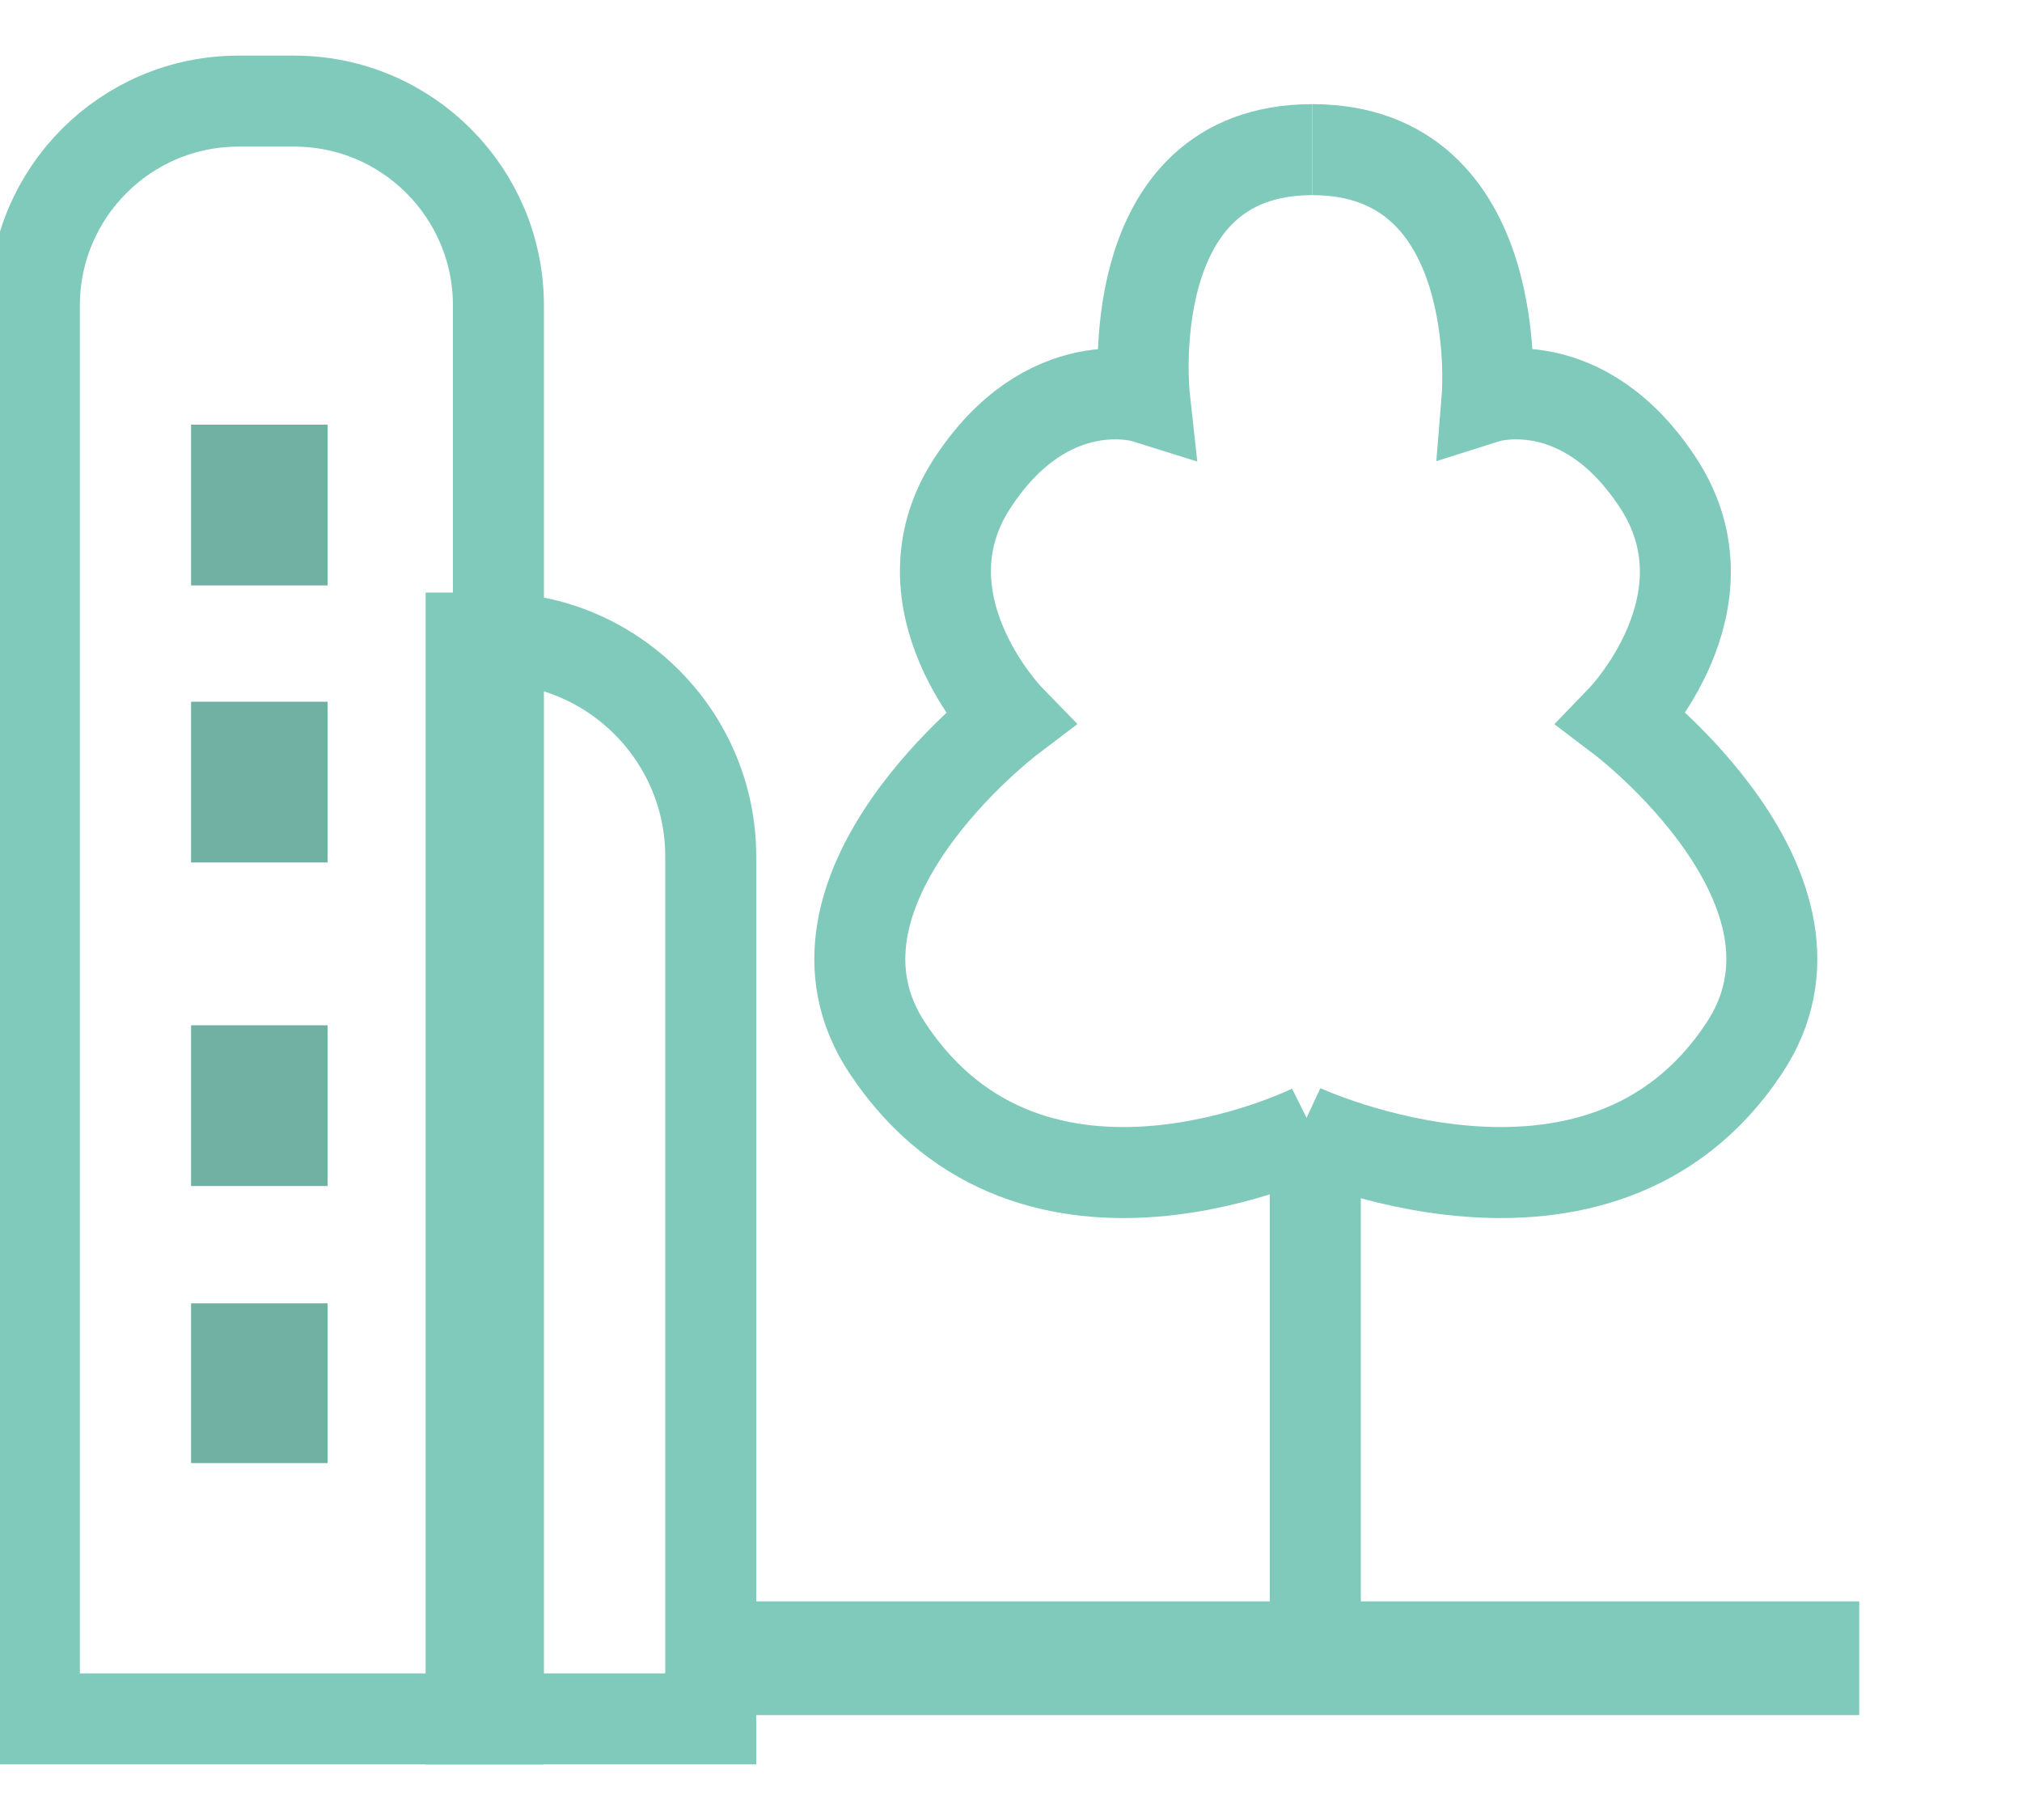
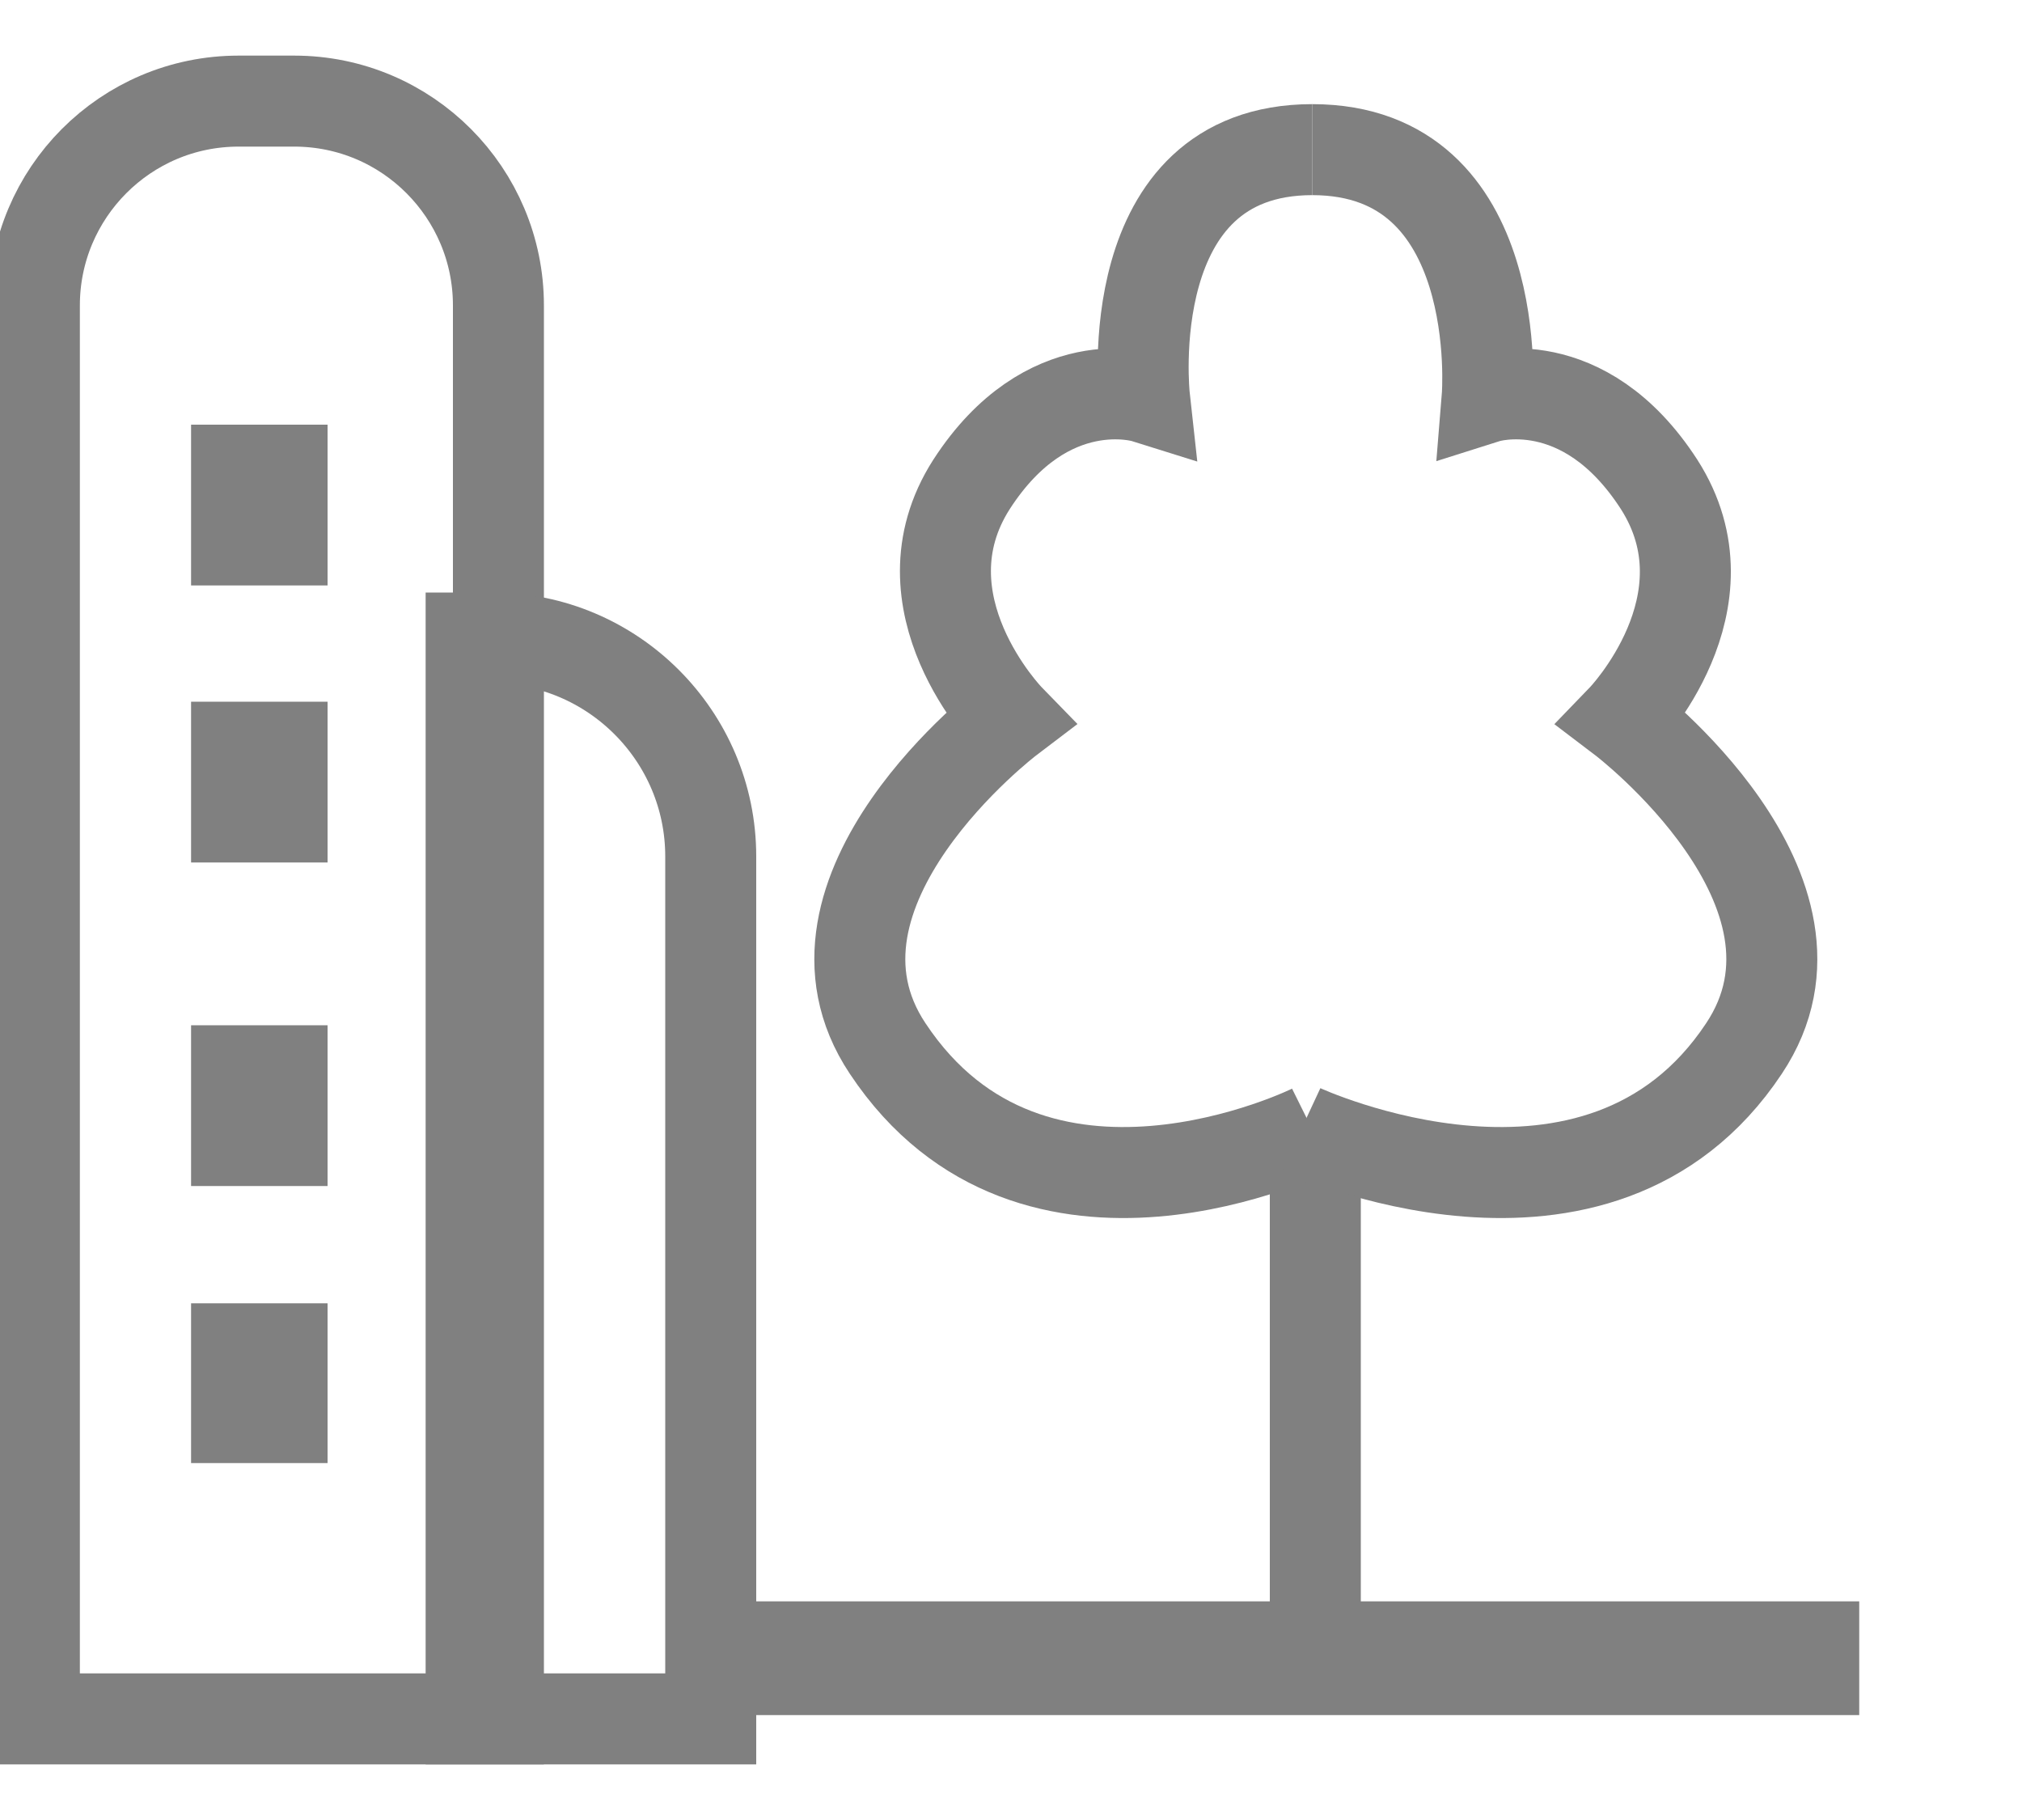
<svg xmlns="http://www.w3.org/2000/svg" viewBox="0 0 20 18" width="20" height="18">
  <defs>
    <clipPath clipPathUnits="userSpaceOnUse" id="cp1">
      <path d="M-24 -190L516 -190L516 194L-24 194Z" />
    </clipPath>
  </defs>
  <style>
- 		tspan { white-space:pre }
- 		.shp0 { fill: none;stroke: #80cabc;stroke-width: 0.9 } 
- 		.shp1 { fill: #71b1a4 } 
- 		.shp2 { fill: none;stroke: #80cabc;stroke-width: 1.125 } 
+ 		

+ 	tspan { white-space:pre }
+ 		.shp0 { fill: none;stroke: grey;stroke-width: 0.9 } 
+ 		.shp1 { fill: grey } 
+ 		.shp2 { fill: none;stroke: grey;stroke-width: 1.125 }  

	</style>
  <g id="Customer Page (Page 2)" clip-path="url(#cp1)">
    <g id="分组 3">
      <g id="分组 8">
        <g id="分组 7">
          <path id="矩形" class="shp0" d="M2.36 1L2.91 1C4.03 1 4.93 1.91 4.93 3.02L4.93 17L4.93 17L0.34 17L0.34 17L0.34 3.02C0.34 1.91 1.24 1 2.36 1Z" />
          <path id="矩形 copy 12" class="shp1" d="M1.89 4.2L3.24 4.2L3.24 5.79L1.89 5.79L1.89 4.2Z" />
          <path id="矩形 copy 16" class="shp0" d="M4.66 6.31L4.87 6.31C6.06 6.31 7.03 7.28 7.03 8.47L7.03 17L7.03 17L4.66 17L4.66 17L4.66 6.31L4.66 6.31Z" />
          <path id="矩形 copy 13" class="shp1" d="M1.89 6.94L3.24 6.94L3.24 8.53L1.89 8.53L1.89 6.94Z" />
          <path id="矩形 copy 14" class="shp1" d="M1.89 10.14L3.24 10.14L3.24 11.73L1.89 11.73L1.89 10.14Z" />
          <path id="矩形 copy 15" class="shp1" d="M1.89 12.89L3.24 12.89L3.24 14.47L1.89 14.47L1.89 12.89Z" />
          <path id="路径 5" class="shp2" d="M6.87 16.4L18.39 16.4" />
          <path id="路径 22" class="shp0" d="M13.01 16.4L13.01 11.09" />
          <path id="路径 23" class="shp0" d="M12.98 11.17C12.98 11.17 10.22 12.54 8.78 10.37C7.74 8.81 9.98 7.11 9.98 7.11C9.98 7.11 8.86 5.96 9.61 4.79C10.36 3.63 11.32 3.93 11.32 3.93C11.32 3.93 11.05 1.48 12.98 1.48" />
          <path id="路径 23 copy" class="shp0" d="M12.87 11.17C12.87 11.17 15.81 12.54 17.25 10.37C18.29 8.81 16.05 7.11 16.05 7.11C16.05 7.11 17.16 5.96 16.41 4.79C15.66 3.63 14.71 3.93 14.71 3.93C14.71 3.93 14.91 1.48 12.98 1.48" />
        </g>
      </g>
    </g>
  </g>
</svg>
